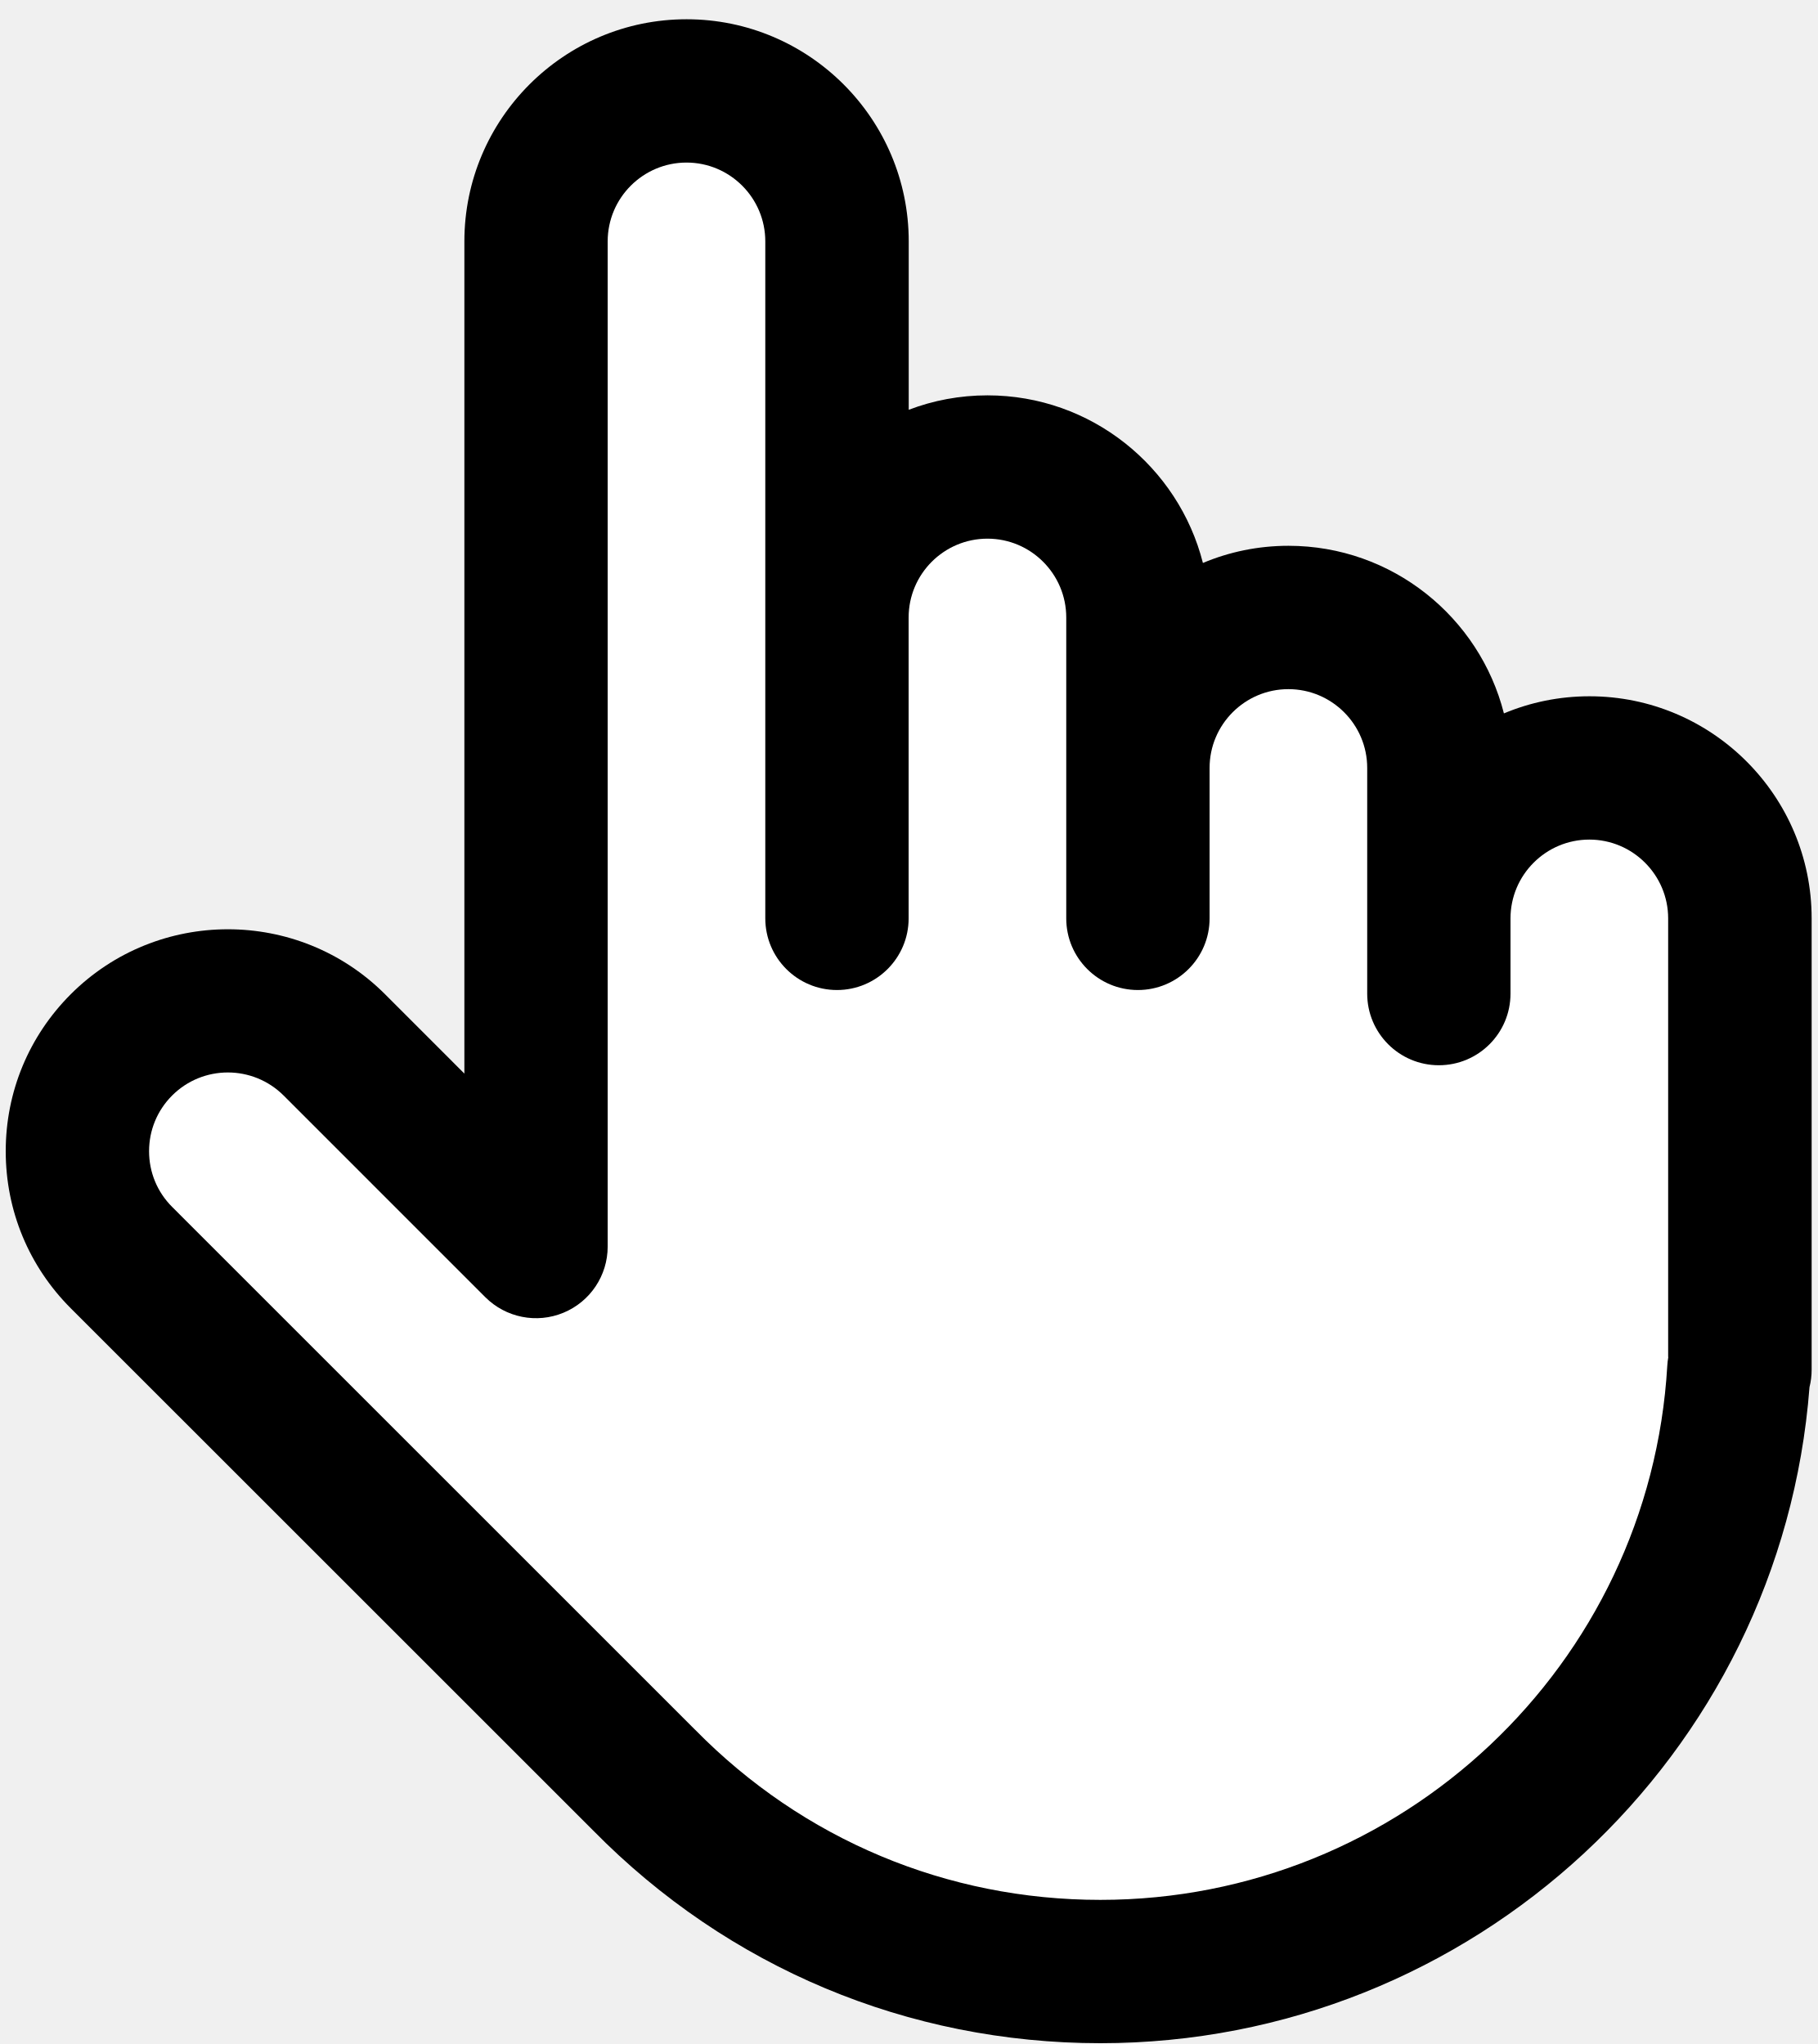
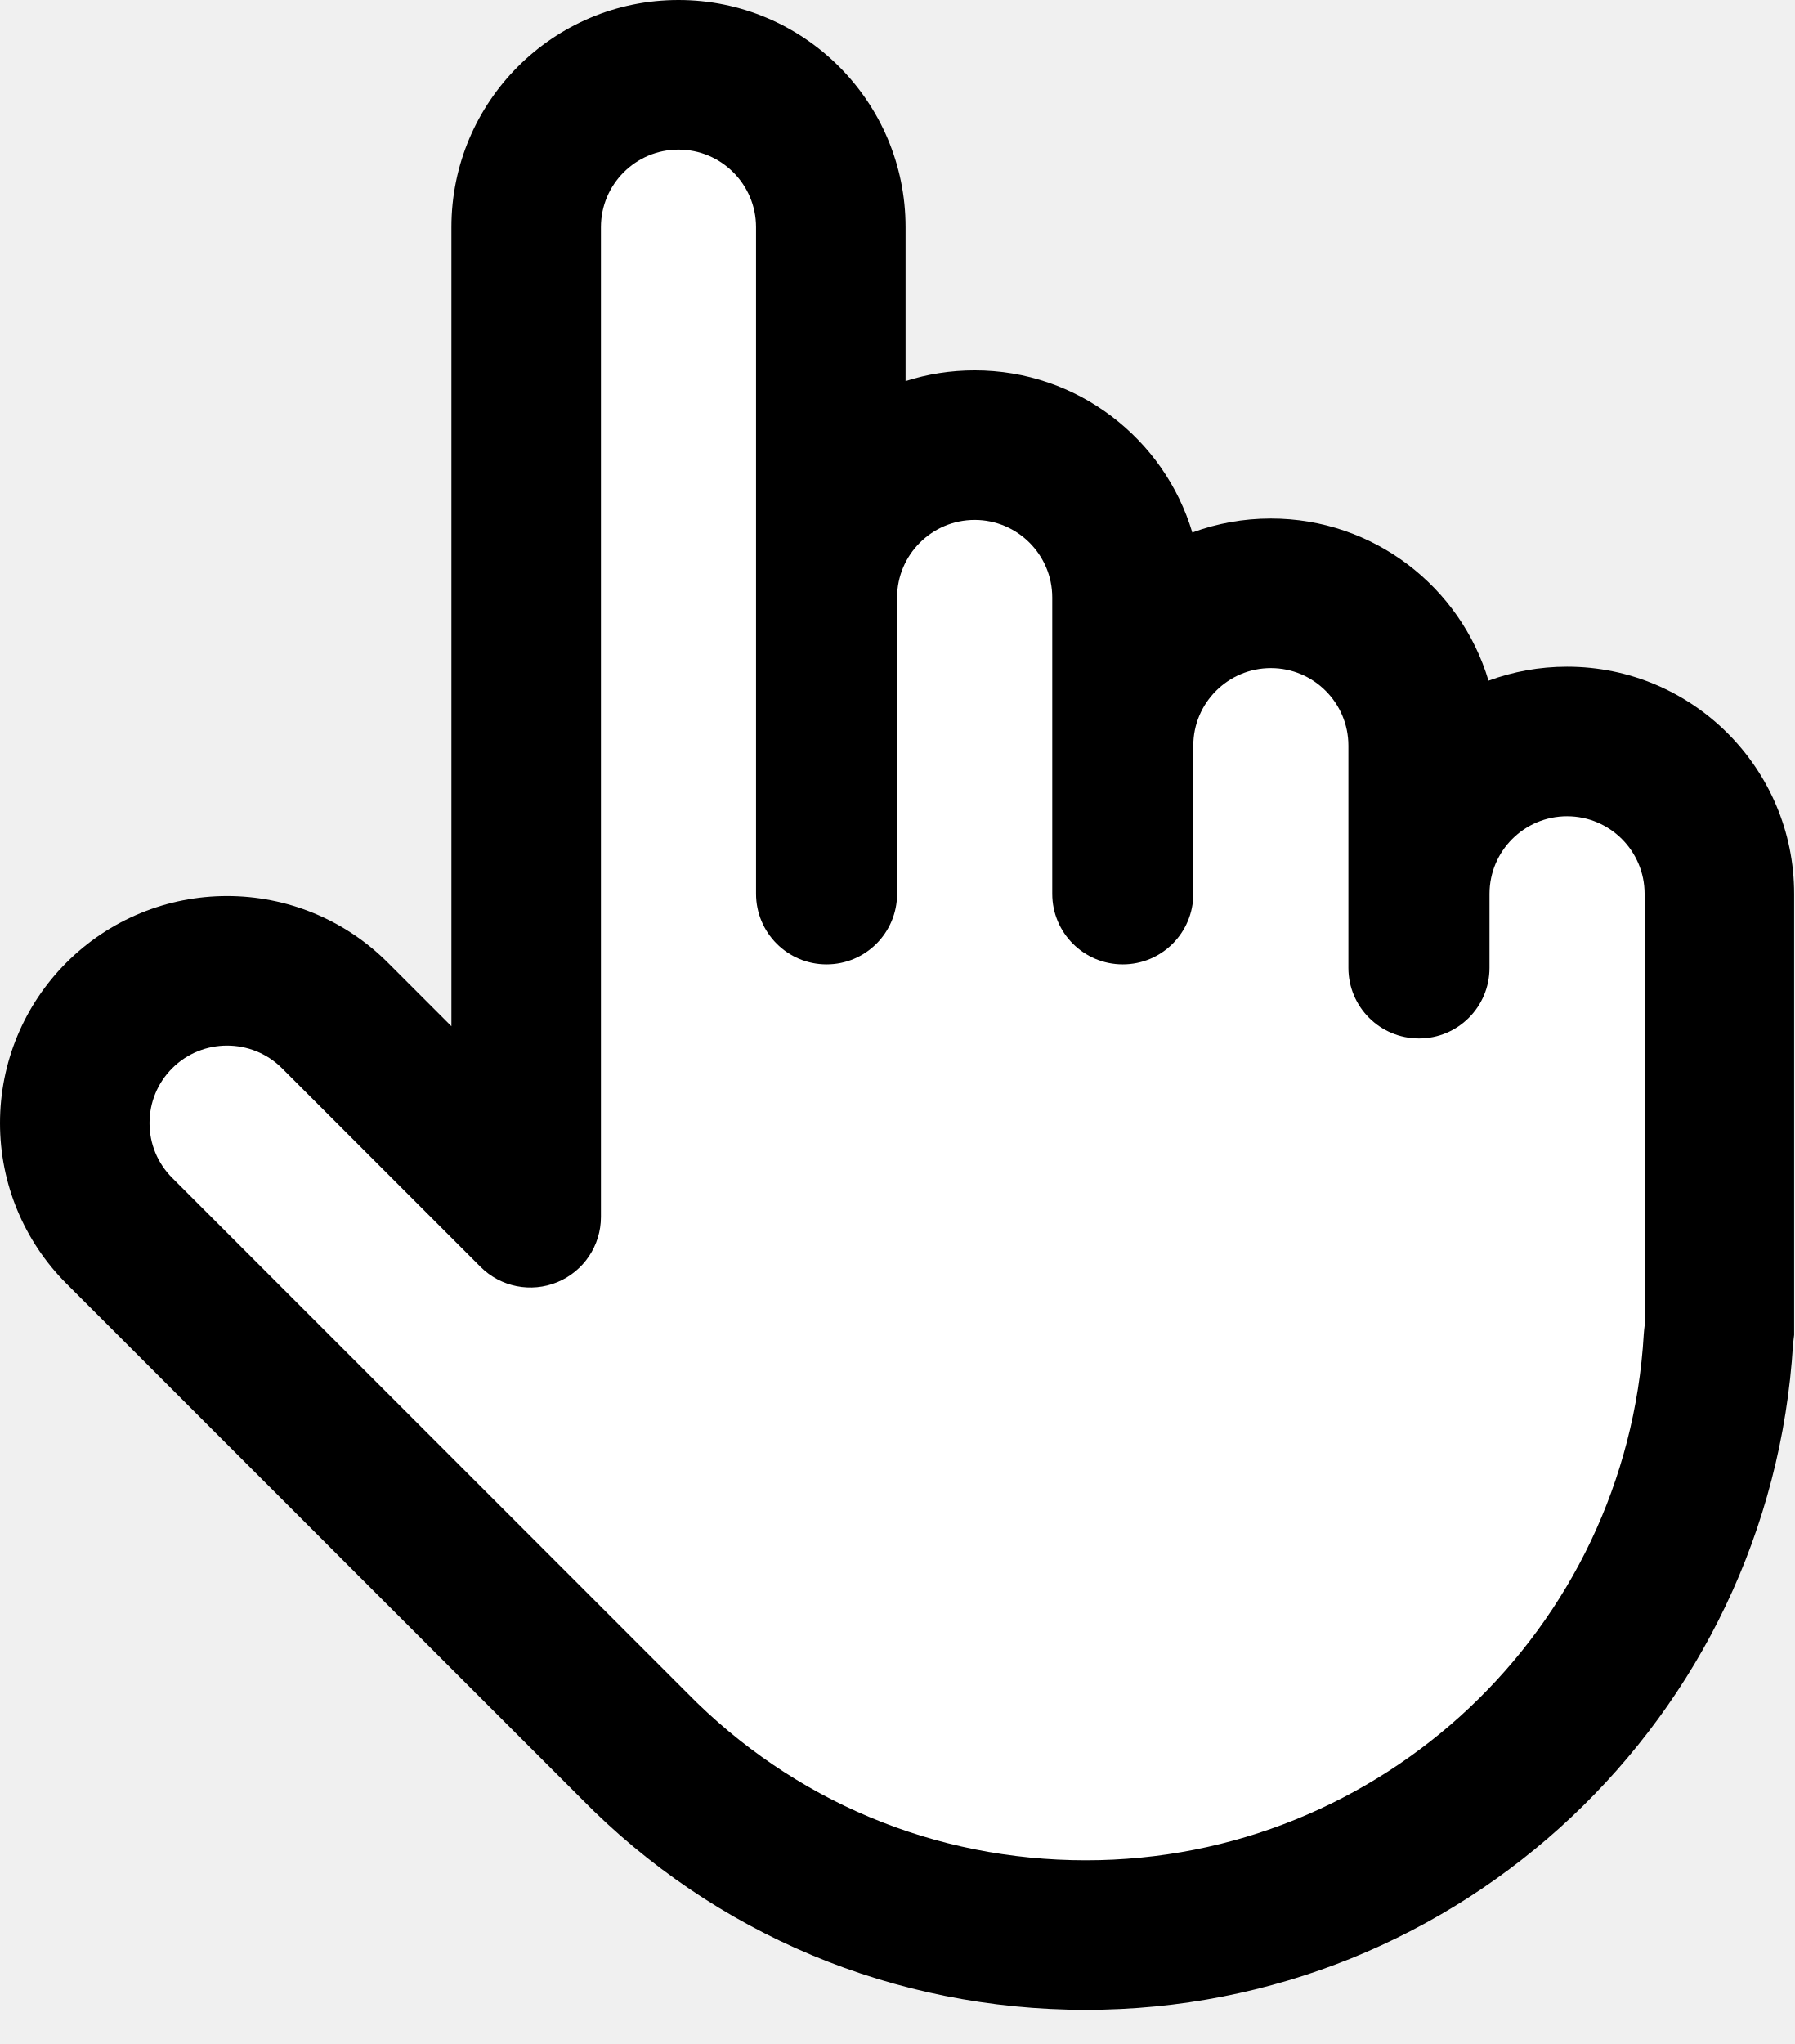
- <svg xmlns="http://www.w3.org/2000/svg" width="40px" height="45px" viewBox="0 0 40 45" version="1.1">
+ <svg xmlns="http://www.w3.org/2000/svg" width="36px" height="41px" viewBox="0 0 36 41" version="1.1">
  <defs />
  <g id="Page-1" stroke="none" stroke-width="1" fill="none" fill-rule="evenodd">
-     <g id="Desktop" transform="translate(-281, -246)" fill-rule="nonzero">
-       <g id="download" transform="translate(281, 246)">
-         <path d="M34.984,15.329 C34.317,15.329 33.681,15.463 33.101,15.706 C32.564,13.588 30.642,12.016 28.359,12.016 C27.692,12.016 27.056,12.15 26.476,12.394 C25.939,10.276 24.017,8.704 21.735,8.704 C21.124,8.704 20.539,8.816 20.001,9.022 L20.001,5.314 C20.001,2.617 17.807,0.424 15.111,0.424 C12.415,0.424 10.221,2.617 10.221,5.314 L10.221,23.636 L8.474,21.888 C6.567,19.982 3.465,19.982 1.558,21.888 C0.635,22.812 0.126,24.039 0.126,25.345 C0.126,26.651 0.635,27.879 1.558,28.803 L13.056,40.3 C16.023,43.319 19.988,44.982 24.219,44.982 C32.404,44.982 39.204,38.661 39.827,30.539 C39.858,30.416 39.874,30.288 39.874,30.155 L39.874,20.218 C39.874,17.522 37.681,15.329 34.984,15.329 Z" id="Shape" fill="#000000" />
-         <path d="M36.719,29.877 C36.708,29.939 36.701,30.002 36.697,30.065 C36.314,36.661 30.832,41.827 24.219,41.827 C20.839,41.827 17.672,40.498 15.302,38.084 C15.298,38.081 15.295,38.077 15.291,38.074 L3.789,26.571 C3.461,26.244 3.281,25.808 3.281,25.345 C3.281,24.882 3.461,24.446 3.789,24.118 C4.127,23.78 4.571,23.611 5.015,23.611 C5.459,23.611 5.904,23.781 6.242,24.118 L10.682,28.559 C11.134,29.01 11.812,29.145 12.401,28.901 C12.991,28.657 13.375,28.082 13.375,27.444 L13.375,5.314 C13.375,4.357 14.154,3.579 15.11,3.579 C16.066,3.579 16.844,4.357 16.844,5.314 L16.844,13.594 L16.844,20.218 C16.844,21.09 17.551,21.796 18.422,21.796 C19.292,21.796 19.999,21.089 19.999,20.218 L19.999,13.594 C19.999,12.637 20.777,11.859 21.734,11.859 C22.69,11.859 23.468,12.638 23.468,13.594 L23.468,16.906 L23.468,20.219 C23.468,21.09 24.175,21.796 25.045,21.796 C25.916,21.796 26.623,21.09 26.623,20.219 L26.623,16.906 C26.623,15.95 27.401,15.172 28.357,15.172 C29.314,15.172 30.092,15.95 30.092,16.906 L30.092,20.219 L30.092,21.875 C30.092,22.746 30.798,23.452 31.669,23.452 C32.541,23.452 33.246,22.746 33.246,21.875 L33.246,20.219 C33.246,19.263 34.025,18.484 34.981,18.484 C35.937,18.484 36.716,19.263 36.716,20.219 L36.716,29.877 L36.719,29.877 Z" id="Path" fill="#FFFFFF" />
+     <g id="Artboard-2" transform="translate(-115, -825)">
+       <g id="cursor-pointer" transform="translate(115, 825)">
+         <path d="M21.786,40.315 C17.948,40.315 14.335,38.799 11.664,36.079 L1.335,25.75 C0.478,24.893 0,23.739 0,22.528 C0,21.317 0.478,20.163 1.335,19.306 C2.199,18.442 3.359,17.973 4.556,17.973 C5.754,17.973 6.914,18.442 7.778,19.306 L9.057,20.585 L9.057,4.556 C9.057,2.041 11.098,0 13.613,0 C16.128,0 18.169,2.041 18.169,4.556 L18.169,7.644 C18.606,7.504 19.072,7.429 19.556,7.429 C21.618,7.429 23.361,8.801 23.922,10.681 C24.413,10.5 24.944,10.401 25.498,10.401 C27.56,10.401 29.304,11.773 29.865,13.653 C30.356,13.472 30.887,13.373 31.441,13.373 C33.956,13.373 35.997,15.414 35.997,17.929 L35.997,26.778 L35.975,26.96 C35.522,34.457 29.297,40.315 21.786,40.315 Z" id="Combined-Shape" fill="#000000" />
+         <path d="M32.98,26.763 C32.984,26.706 32.99,26.649 32.997,26.594 L32.997,17.929 C32.997,17.071 32.299,16.373 31.441,16.373 C30.583,16.373 29.885,17.071 29.885,17.929 L29.885,19.415 C29.885,20.196 29.251,20.83 28.47,20.83 C27.688,20.83 27.054,20.197 27.054,19.415 L27.054,14.957 C27.054,14.099 26.357,13.401 25.498,13.401 C24.64,13.401 23.942,14.099 23.942,14.957 L23.942,17.929 C23.942,18.71 23.308,19.344 22.527,19.344 C21.746,19.344 21.112,18.711 21.112,17.929 L21.112,11.985 C21.112,11.127 20.414,10.429 19.556,10.429 C18.698,10.429 17.999,11.127 17.999,11.985 L17.999,17.928 C17.999,18.71 17.365,19.344 16.584,19.344 C15.803,19.344 15.169,18.71 15.169,17.928 L15.169,4.556 C15.169,3.698 14.471,3 13.613,3 C12.755,3 12.057,3.698 12.057,4.556 L12.057,24.411 C12.057,24.983 11.712,25.499 11.183,25.718 C10.654,25.937 10.045,25.816 9.641,25.411 L5.657,21.427 C5.354,21.124 4.955,20.973 4.556,20.973 C4.158,20.973 3.759,21.124 3.456,21.427 C3.162,21.721 3,22.112 3,22.528 C3,22.943 3.162,23.334 3.456,23.628 L13.785,33.957 C15.912,36.123 18.753,37.315 21.786,37.315 C27.719,37.315 32.636,32.68 32.98,26.763 Z" id="Path" fill="#FFFFFF" fill-rule="nonzero" />
      </g>
    </g>
  </g>
</svg>
